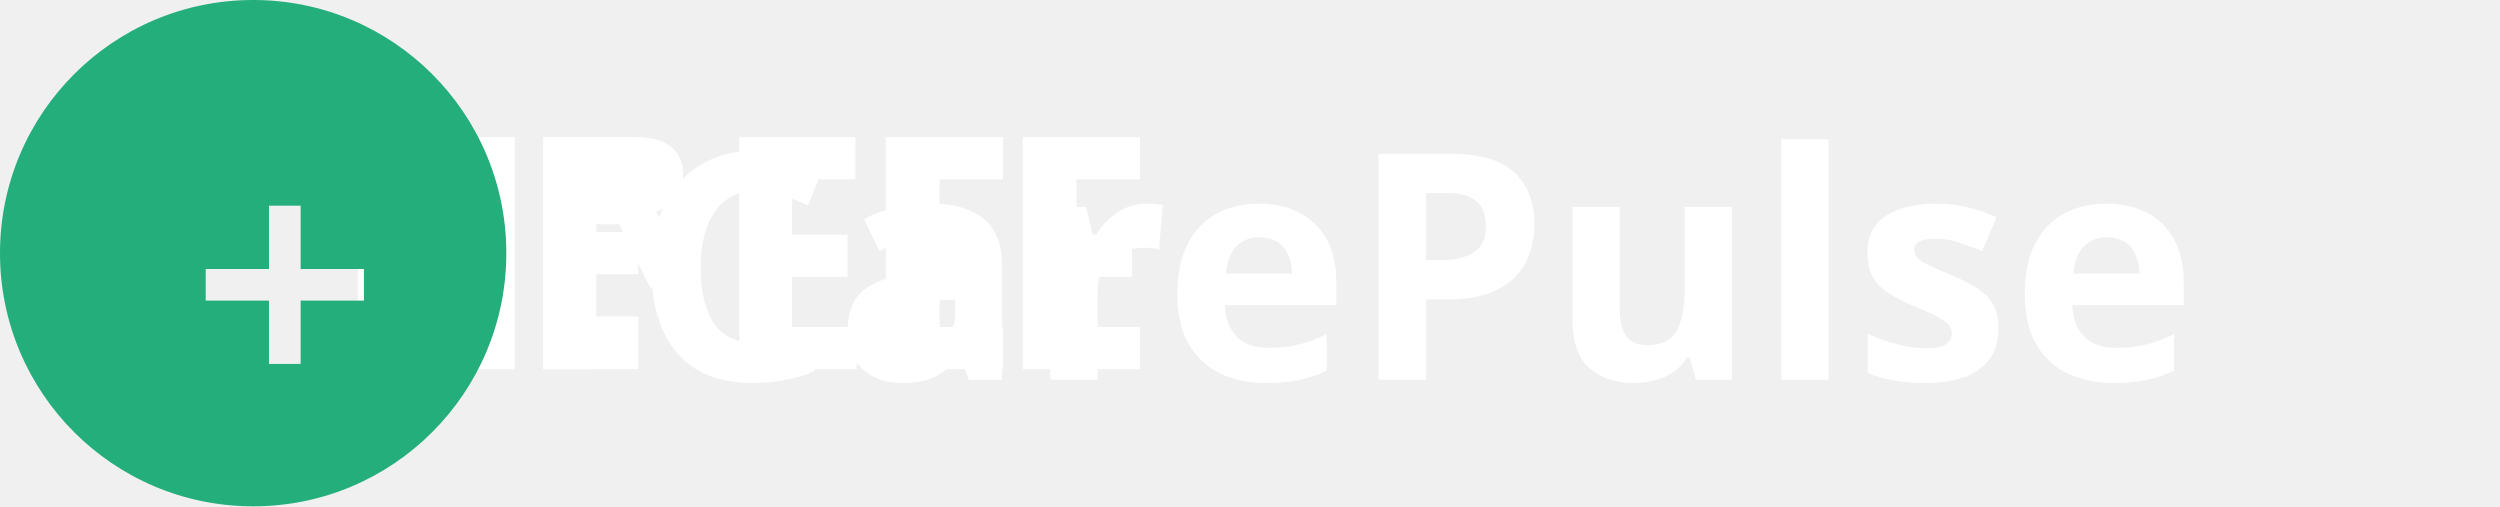
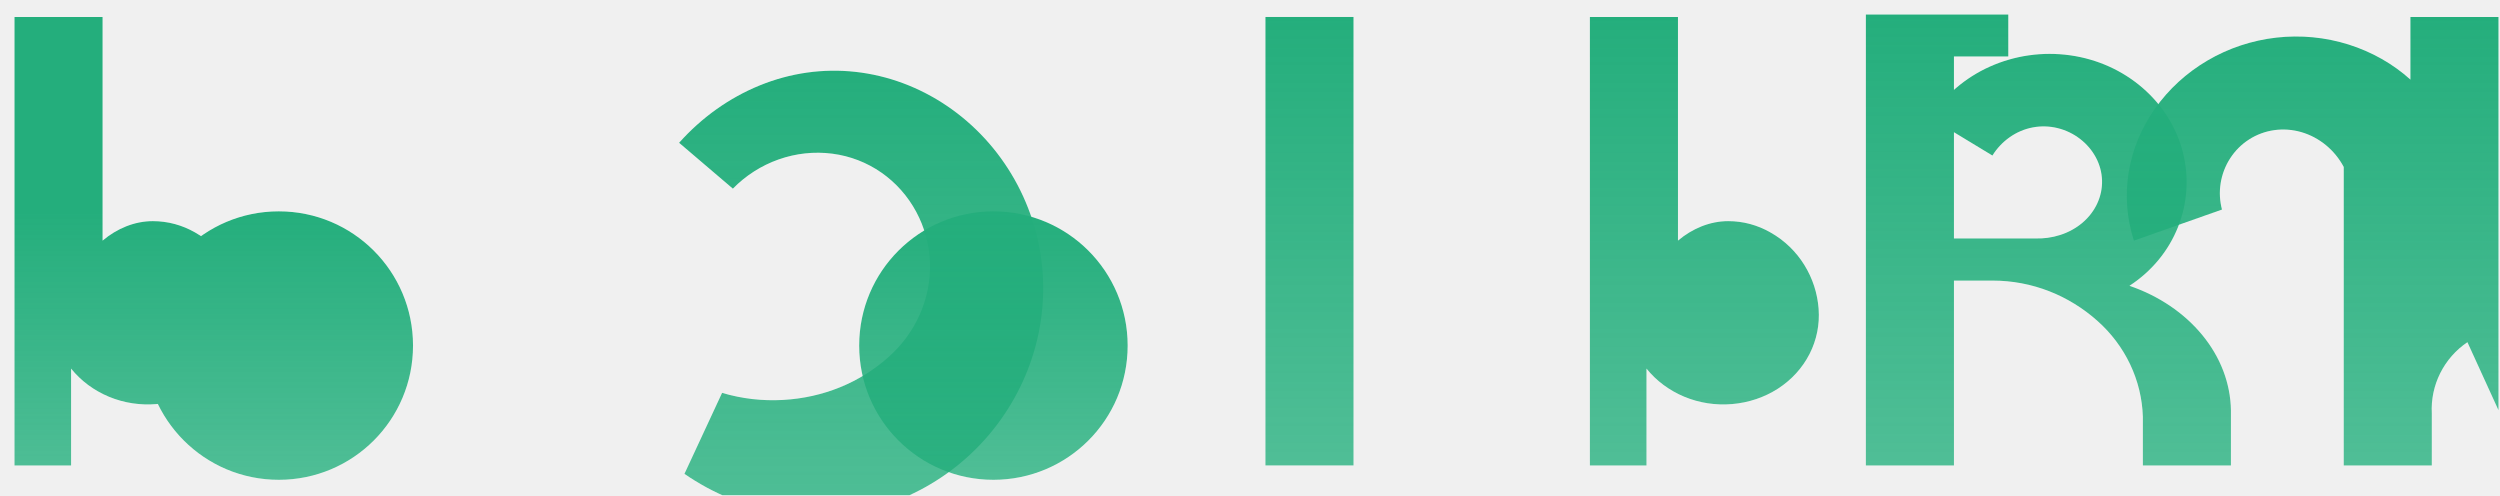
- <svg xmlns="http://www.w3.org/2000/svg" width="158" height="32" viewBox="0 0 158 32" fill="none">
-   <path d="M22.619 23.333V8.667H25.952V12.917H29.202V8.667H32.535V23.333H29.202V18.167H25.952V23.333H22.619Z" fill="white" />
-   <path d="M40.341 23.333H34.341V8.667H40.175C41.975 8.667 43.166 9.425 43.166 11.05C43.166 12.283 42.5 13.033 41.441 13.358L43.5 17.583V18.167H41.1L39.141 14.167H37.675V23.333H40.341V20H37.675V17.333H40.341V14.667H37.675V11.333H40.016C40.891 11.333 41.325 11.8 41.325 12.55C41.325 13.3 40.891 13.767 40.016 13.767H37.675V11.333H37.675V23.333H40.341Z" fill="white" />
-   <path d="M40.341 23.333H34.341V8.667H40.175C41.975 8.667 43.166 9.425 43.166 11.05C43.166 12.283 42.5 13.033 41.441 13.358L43.5 17.583V18.167H41.1L39.141 14.167H37.675V23.333H37.675V20H37.675V17.333H37.675V14.667H37.675V11.333H40.016C40.891 11.333 41.325 11.8 41.325 12.55C41.325 13.3 40.891 13.767 40.016 13.767H37.675V11.333H37.675V23.333Z" fill="white" />
-   <path d="M46.725 23.333V8.667H54.058V11.333H50.058V14.833H53.558V17.5H50.058V20.667H54.142V23.333H46.725Z" fill="white" />
-   <path d="M63.384 23.333H55.984V8.667H63.384V11.333H59.384V14.833H62.884V17.5H59.384V20.667H63.384V23.333Z" fill="white" />
-   <path d="M72.043 23.333H64.643V8.667H72.043V11.333H68.043V14.833H71.543V17.5H68.043V20.667H72.043V23.333Z" fill="white" />
-   <path fill-rule="evenodd" clip-rule="evenodd" d="M16 32C24.837 32 32 24.837 32 16C32 7.163 24.837 0 16 0C7.163 0 0 7.163 0 16C0 24.837 7.163 32 16 32ZM19 13H17V17H13V19H17V23H19V19H23V17H19V13Z" fill="#24AE7C" />
-   <text x="40" y="24" font-family="Plus Jakarta Sans, sans-serif" font-size="20" font-weight="bold" fill="white">CarePulse</text>
+ <svg xmlns="http://www.w3.org/2000/svg" width="1382" height="274" viewBox="0 0 1382 274" fill="none">
+   <g clip-path="url(#clip0_104_2)">
+     <path d="M228.318 191.036C228.318 232.062 195.143 265.237 154.117 265.237C113.091 265.237 79.916 232.062 79.916 191.036C79.916 150.01 113.091 116.835 154.117 116.835C195.143 116.835 228.318 150.01 228.318 191.036ZM8.016 257.291L8.016 9.387L56.703 9.387L56.703 133.023C64.649 126.31 74.385 122.25 84.482 122.25C92.791 122.25 100.737 124.436 107.815 128.496C115.661 132.92 122.01 139.133 126.569 146.501C131.128 153.869 133.81 162.131 134.453 170.756C135.096 179.381 133.364 187.973 129.436 195.672C125.508 203.371 119.516 209.957 112.023 214.805C104.53 219.653 95.803 222.583 86.668 223.361C77.533 224.139 68.491 222.748 60.224 219.31C51.957 215.872 44.73 210.518 39.294 203.743L39.294 257.291L8.016 257.291ZM399.167 217.18C410.024 220.43 421.43 221.733 432.894 221.087C455.053 219.851 475.241 211.533 490.871 197.643C498.411 191.041 504.408 182.955 508.43 173.913C512.452 164.871 514.401 155.087 514.075 145.24C513.75 135.393 511.161 125.797 506.516 117.14C501.871 108.483 495.295 101.036 487.26 95.429C479.224 89.822 469.96 86.223 460.057 84.945C450.154 83.667 439.998 84.758 430.435 88.13C420.872 91.503 412.193 97.054 405.132 104.288L375.405 78.932C387.893 64.93 403.203 54.02 420.089 47.169C436.975 40.316 454.981 37.748 472.936 39.735C490.89 41.721 508.214 48.202 523.513 58.558C538.812 68.915 551.621 82.86 560.849 99.213C570.077 115.566 575.452 133.856 576.495 152.613C577.538 171.37 574.218 190.152 566.864 207.564C559.509 224.976 548.337 240.548 534.254 253.111C520.171 265.674 503.57 274.912 485.666 280.129C467.761 285.346 448.971 286.421 430.435 283.27C411.898 280.119 394.137 272.825 378.361 261.942L399.167 217.18ZM699.539 257.291L699.539 9.387L748.225 9.387L748.225 257.291L699.539 257.291ZM623.364 191.036C623.364 232.062 590.188 265.237 549.162 265.237C508.136 265.237 474.961 232.062 474.961 191.036C474.961 150.01 508.136 116.835 549.162 116.835C590.188 116.835 623.364 150.01 623.364 191.036ZM878.892 257.291L878.892 9.387L927.579 9.387L927.579 133.023C935.525 126.31 945.26 122.25 955.358 122.25C963.666 122.25 971.613 124.436 978.691 128.496C986.537 132.92 992.885 139.133 997.445 146.501C1002.004 153.869 1004.69 162.131 1005.33 170.756C1005.97 179.381 1004.24 187.973 1000.31 195.672C996.383 203.371 990.391 209.957 982.898 214.805C975.405 219.653 966.678 222.583 957.543 223.361C948.408 224.139 939.366 222.748 931.099 219.31C922.832 215.872 915.606 210.518 910.17 203.743L910.17 257.291L878.892 257.291ZM1110.18 8.015L1031.45 8.015L1031.45 257.291H1080.14L1080.14 155.106L1101.41 155.106C1123.57 155.106 1143.76 163.424 1159.39 177.314C1167.05 184.09 1173.23 192.3 1177.56 201.424C1181.89 210.548 1184.27 220.378 1184.58 230.378L1184.58 257.291H1233.26L1233.26 226.756C1232.99 211.776 1227.42 197.355 1217.38 185.161C1207.34 172.967 1193.36 163.53 1177.16 157.989C1189.51 149.955 1198.81 138.601 1204.03 125.438C1209.25 112.275 1210.18 97.904 1206.69 84.184C1203.2 70.464 1195.42 58.077 1184.34 48.513C1173.25 38.95 1159.38 32.674 1144.3 30.569C1129.21 28.465 1113.82 30.64 1100.04 36.804C1086.26 42.969 1074.79 52.853 1067.1 65.176L1101.41 85.982C1103.86 82.023 1107.13 78.538 1110.97 75.84C1114.81 73.142 1119.12 71.3 1123.68 70.436C1128.24 69.572 1132.96 69.705 1137.49 70.824C1142.02 71.943 1146.25 73.993 1149.9 76.815C1153.56 79.638 1156.54 83.158 1158.64 87.112C1160.73 91.066 1161.88 95.348 1162.01 99.713C1162.14 104.077 1161.24 108.411 1159.38 112.441C1157.52 116.471 1154.74 120.101 1151.22 123.1C1147.69 126.099 1143.51 128.406 1138.94 129.878C1134.38 131.35 1129.56 132.004 1124.74 131.815L1080.14 131.815L1080.14 31.226L1110.18 31.226L1110.18 8.015ZM1381.16 226.756L1381.16 9.387L1332.48 9.387L1332.48 44.009C1322.86 35.311 1311.13 28.66 1298.3 24.62C1285.46 20.581 1271.86 19.267 1258.4 20.788C1244.95 22.308 1231.96 26.621 1220.35 33.421C1208.74 40.221 1198.81 49.336 1191.27 60.038C1183.73 70.74 1178.74 82.754 1176.71 95.352C1174.69 107.951 1175.68 120.887 1179.62 133.023L1228.31 115.845C1227.05 111.082 1226.8 106.143 1227.57 101.27C1228.34 96.396 1230.13 91.705 1232.83 87.525C1235.53 83.346 1239.09 79.779 1243.29 77.086C1247.49 74.393 1252.23 72.637 1257.21 71.937C1262.19 71.237 1267.3 71.613 1272.22 73.044C1277.14 74.475 1281.76 76.933 1285.79 80.253C1289.82 83.572 1293.16 87.678 1295.62 92.296L1295.62 257.291L1344.3 257.291L1344.3 228.545C1343.89 220.846 1345.5 213.175 1348.96 206.27C1352.41 199.365 1357.61 193.447 1363.99 189.155L1381.16 226.756Z" fill="white" />
+     <path d="M228.318 191.036C228.318 232.062 195.143 265.237 154.117 265.237C113.091 265.237 79.916 232.062 79.916 191.036C79.916 150.01 113.091 116.835 154.117 116.835C195.143 116.835 228.318 150.01 228.318 191.036ZM8.016 257.291L8.016 9.387L56.703 9.387L56.703 133.023C64.649 126.31 74.385 122.25 84.482 122.25C92.791 122.25 100.737 124.436 107.815 128.496C115.661 132.92 122.01 139.133 126.569 146.501C131.128 153.869 133.81 162.131 134.453 170.756C135.096 179.381 133.364 187.973 129.436 195.672C125.508 203.371 119.516 209.957 112.023 214.805C104.53 219.653 95.803 222.583 86.668 223.361C77.533 224.139 68.491 222.748 60.224 219.31C51.957 215.872 44.73 210.518 39.294 203.743L39.294 257.291L8.016 257.291Z" fill="url(#paint0_linear_104_2)" />
+     <path d="M399.167 217.18C410.024 220.43 421.43 221.733 432.894 221.087C455.053 219.851 475.241 211.533 490.871 197.643C498.411 191.041 504.408 182.955 508.43 173.913C512.452 164.871 514.401 155.087 514.075 145.24C513.75 135.393 511.161 125.797 506.516 117.14C501.871 108.483 495.295 101.036 487.26 95.429C479.224 89.822 469.96 86.223 460.057 84.945C450.154 83.667 439.998 84.758 430.435 88.13C420.872 91.503 412.193 97.054 405.132 104.288L375.405 78.932C387.893 64.93 403.203 54.02 420.089 47.169C436.975 40.316 454.981 37.748 472.936 39.735C490.89 41.721 508.214 48.202 523.513 58.558C538.812 68.915 551.621 82.86 560.849 99.213C570.077 115.566 575.452 133.856 576.495 152.613C577.538 171.37 574.218 190.152 566.864 207.564C559.509 224.976 548.337 240.548 534.254 253.111C520.171 265.674 503.57 274.912 485.666 280.129C467.761 285.346 448.971 286.421 430.435 283.27C411.898 280.119 394.137 272.825 378.361 261.942L399.167 217.18Z" fill="url(#paint1_linear_104_2)" />
+     <path d="M699.539 257.291L699.539 9.387L748.225 9.387L748.225 257.291L699.539 257.291Z" fill="url(#paint2_linear_104_2)" />
+     <path d="M623.364 191.036C623.364 232.062 590.188 265.237 549.162 265.237C508.136 265.237 474.961 232.062 474.961 191.036C474.961 150.01 508.136 116.835 549.162 116.835C590.188 116.835 623.364 150.01 623.364 191.036Z" fill="url(#paint3_linear_104_2)" />
+     <path d="M878.892 257.291L878.892 9.387L927.579 9.387L927.579 133.023C935.525 126.31 945.26 122.25 955.358 122.25C963.666 122.25 971.613 124.436 978.691 128.496C986.537 132.92 992.885 139.133 997.445 146.501C1002.004 153.869 1004.69 162.131 1005.33 170.756C1005.97 179.381 1004.24 187.973 1000.31 195.672C996.383 203.371 990.391 209.957 982.898 214.805C975.405 219.653 966.678 222.583 957.543 223.361C948.408 224.139 939.366 222.748 931.099 219.31C922.832 215.872 915.606 210.518 910.17 203.743L910.17 257.291L878.892 257.291Z" fill="url(#paint4_linear_104_2)" />
+     <path d="M1110.18 8.015L1031.45 8.015L1031.45 257.291H1080.14L1080.14 155.106L1101.41 155.106C1123.57 155.106 1143.76 163.424 1159.39 177.314C1167.05 184.09 1173.23 192.3 1177.56 201.424C1181.89 210.548 1184.27 220.378 1184.58 230.378L1184.58 257.291H1233.26L1233.26 226.756C1232.99 211.776 1227.42 197.355 1217.38 185.161C1207.34 172.967 1193.36 163.53 1177.16 157.989C1189.51 149.955 1198.81 138.601 1204.03 125.438C1209.25 112.275 1210.18 97.904 1206.69 84.184C1203.2 70.464 1195.42 58.077 1184.34 48.513C1173.25 38.95 1159.38 32.674 1144.3 30.569C1129.21 28.465 1113.82 30.64 1100.04 36.804C1086.26 42.969 1074.79 52.853 1067.1 65.176L1101.41 85.982C1103.86 82.023 1107.13 78.538 1110.97 75.84C1114.81 73.142 1119.12 71.3 1123.68 70.436C1128.24 69.572 1132.96 69.705 1137.49 70.824C1142.02 71.943 1146.25 73.993 1149.9 76.815C1153.56 79.638 1156.54 83.158 1158.64 87.112C1160.73 91.066 1161.88 95.348 1162.01 99.713C1162.14 104.077 1161.24 108.411 1159.38 112.441C1157.52 116.471 1154.74 120.101 1151.22 123.1C1147.69 126.099 1143.51 128.406 1138.94 129.878C1134.38 131.35 1129.56 132.004 1124.74 131.815L1080.14 131.815L1080.14 31.226L1110.18 31.226L1110.18 8.015Z" fill="url(#paint5_linear_104_2)" />
+     <path d="M1381.16 226.756L1381.16 9.387L1332.48 9.387L1332.48 44.009C1322.86 35.311 1311.13 28.66 1298.3 24.62C1285.46 20.581 1271.86 19.267 1258.4 20.788C1244.95 22.308 1231.96 26.621 1220.35 33.421C1208.74 40.221 1198.81 49.336 1191.27 60.038C1183.73 70.74 1178.74 82.754 1176.71 95.352C1174.69 107.951 1175.68 120.887 1179.62 133.023L1228.31 115.845C1227.05 111.082 1226.8 106.143 1227.57 101.27C1228.34 96.396 1230.13 91.705 1232.83 87.525C1235.53 83.346 1239.09 79.779 1243.29 77.086C1247.49 74.393 1252.23 72.637 1257.21 71.937C1262.19 71.237 1267.3 71.613 1272.22 73.044C1277.14 74.475 1281.76 76.933 1285.79 80.253C1289.82 83.572 1293.16 87.678 1295.62 92.296L1295.62 257.291L1344.3 257.291L1344.3 228.545C1343.89 220.846 1345.5 213.175 1348.96 206.27C1352.41 199.365 1357.61 193.447 1363.99 189.155L1381.16 226.756Z" fill="url(#paint6_linear_104_2)" />
+   </g>
+   <defs>
+     <linearGradient id="paint0_linear_104_2" x1="154.117" y1="116.835" x2="154.117" y2="265.237" gradientUnits="userSpaceOnUse">
+       <stop stop-color="#24AE7C" />
+       <stop offset="1" stop-color="#24AE7C" stop-opacity="0.8" />
+     </linearGradient>
+     <linearGradient id="paint1_linear_104_2" x1="476.326" y1="38.711" x2="476.326" y2="284.186" gradientUnits="userSpaceOnUse">
+       <stop stop-color="#24AE7C" />
+       <stop offset="1" stop-color="#24AE7C" stop-opacity="0.8" />
+     </linearGradient>
+     <linearGradient id="paint2_linear_104_2" x1="723.882" y1="9.387" x2="723.882" y2="257.291" gradientUnits="userSpaceOnUse">
+       <stop stop-color="#24AE7C" />
+       <stop offset="1" stop-color="#24AE7C" stop-opacity="0.8" />
+     </linearGradient>
+     <linearGradient id="paint3_linear_104_2" x1="549.162" y1="116.835" x2="549.162" y2="265.237" gradientUnits="userSpaceOnUse">
+       <stop stop-color="#24AE7C" />
+       <stop offset="1" stop-color="#24AE7C" stop-opacity="0.8" />
+     </linearGradient>
+     <linearGradient id="paint4_linear_104_2" x1="943.435" y1="9.387" x2="943.435" y2="257.291" gradientUnits="userSpaceOnUse">
+       <stop stop-color="#24AE7C" />
+       <stop offset="1" stop-color="#24AE7C" stop-opacity="0.8" />
+     </linearGradient>
+     <linearGradient id="paint5_linear_104_2" x1="1132.86" y1="8.015" x2="1132.86" y2="257.291" gradientUnits="userSpaceOnUse">
+       <stop stop-color="#24AE7C" />
+       <stop offset="1" stop-color="#24AE7C" stop-opacity="0.8" />
+     </linearGradient>
+     <linearGradient id="paint6_linear_104_2" x1="1278.94" y1="9.387" x2="1278.94" y2="257.291" gradientUnits="userSpaceOnUse">
+       <stop stop-color="#24AE7C" />
+       <stop offset="1" stop-color="#24AE7C" stop-opacity="0.8" />
+     </linearGradient>
+     <clipPath id="clip0_104_2">
+       <rect width="1381.16" height="273.673" fill="white" transform="translate(0 0.0805664)" />
+     </clipPath>
+   </defs>
</svg>
